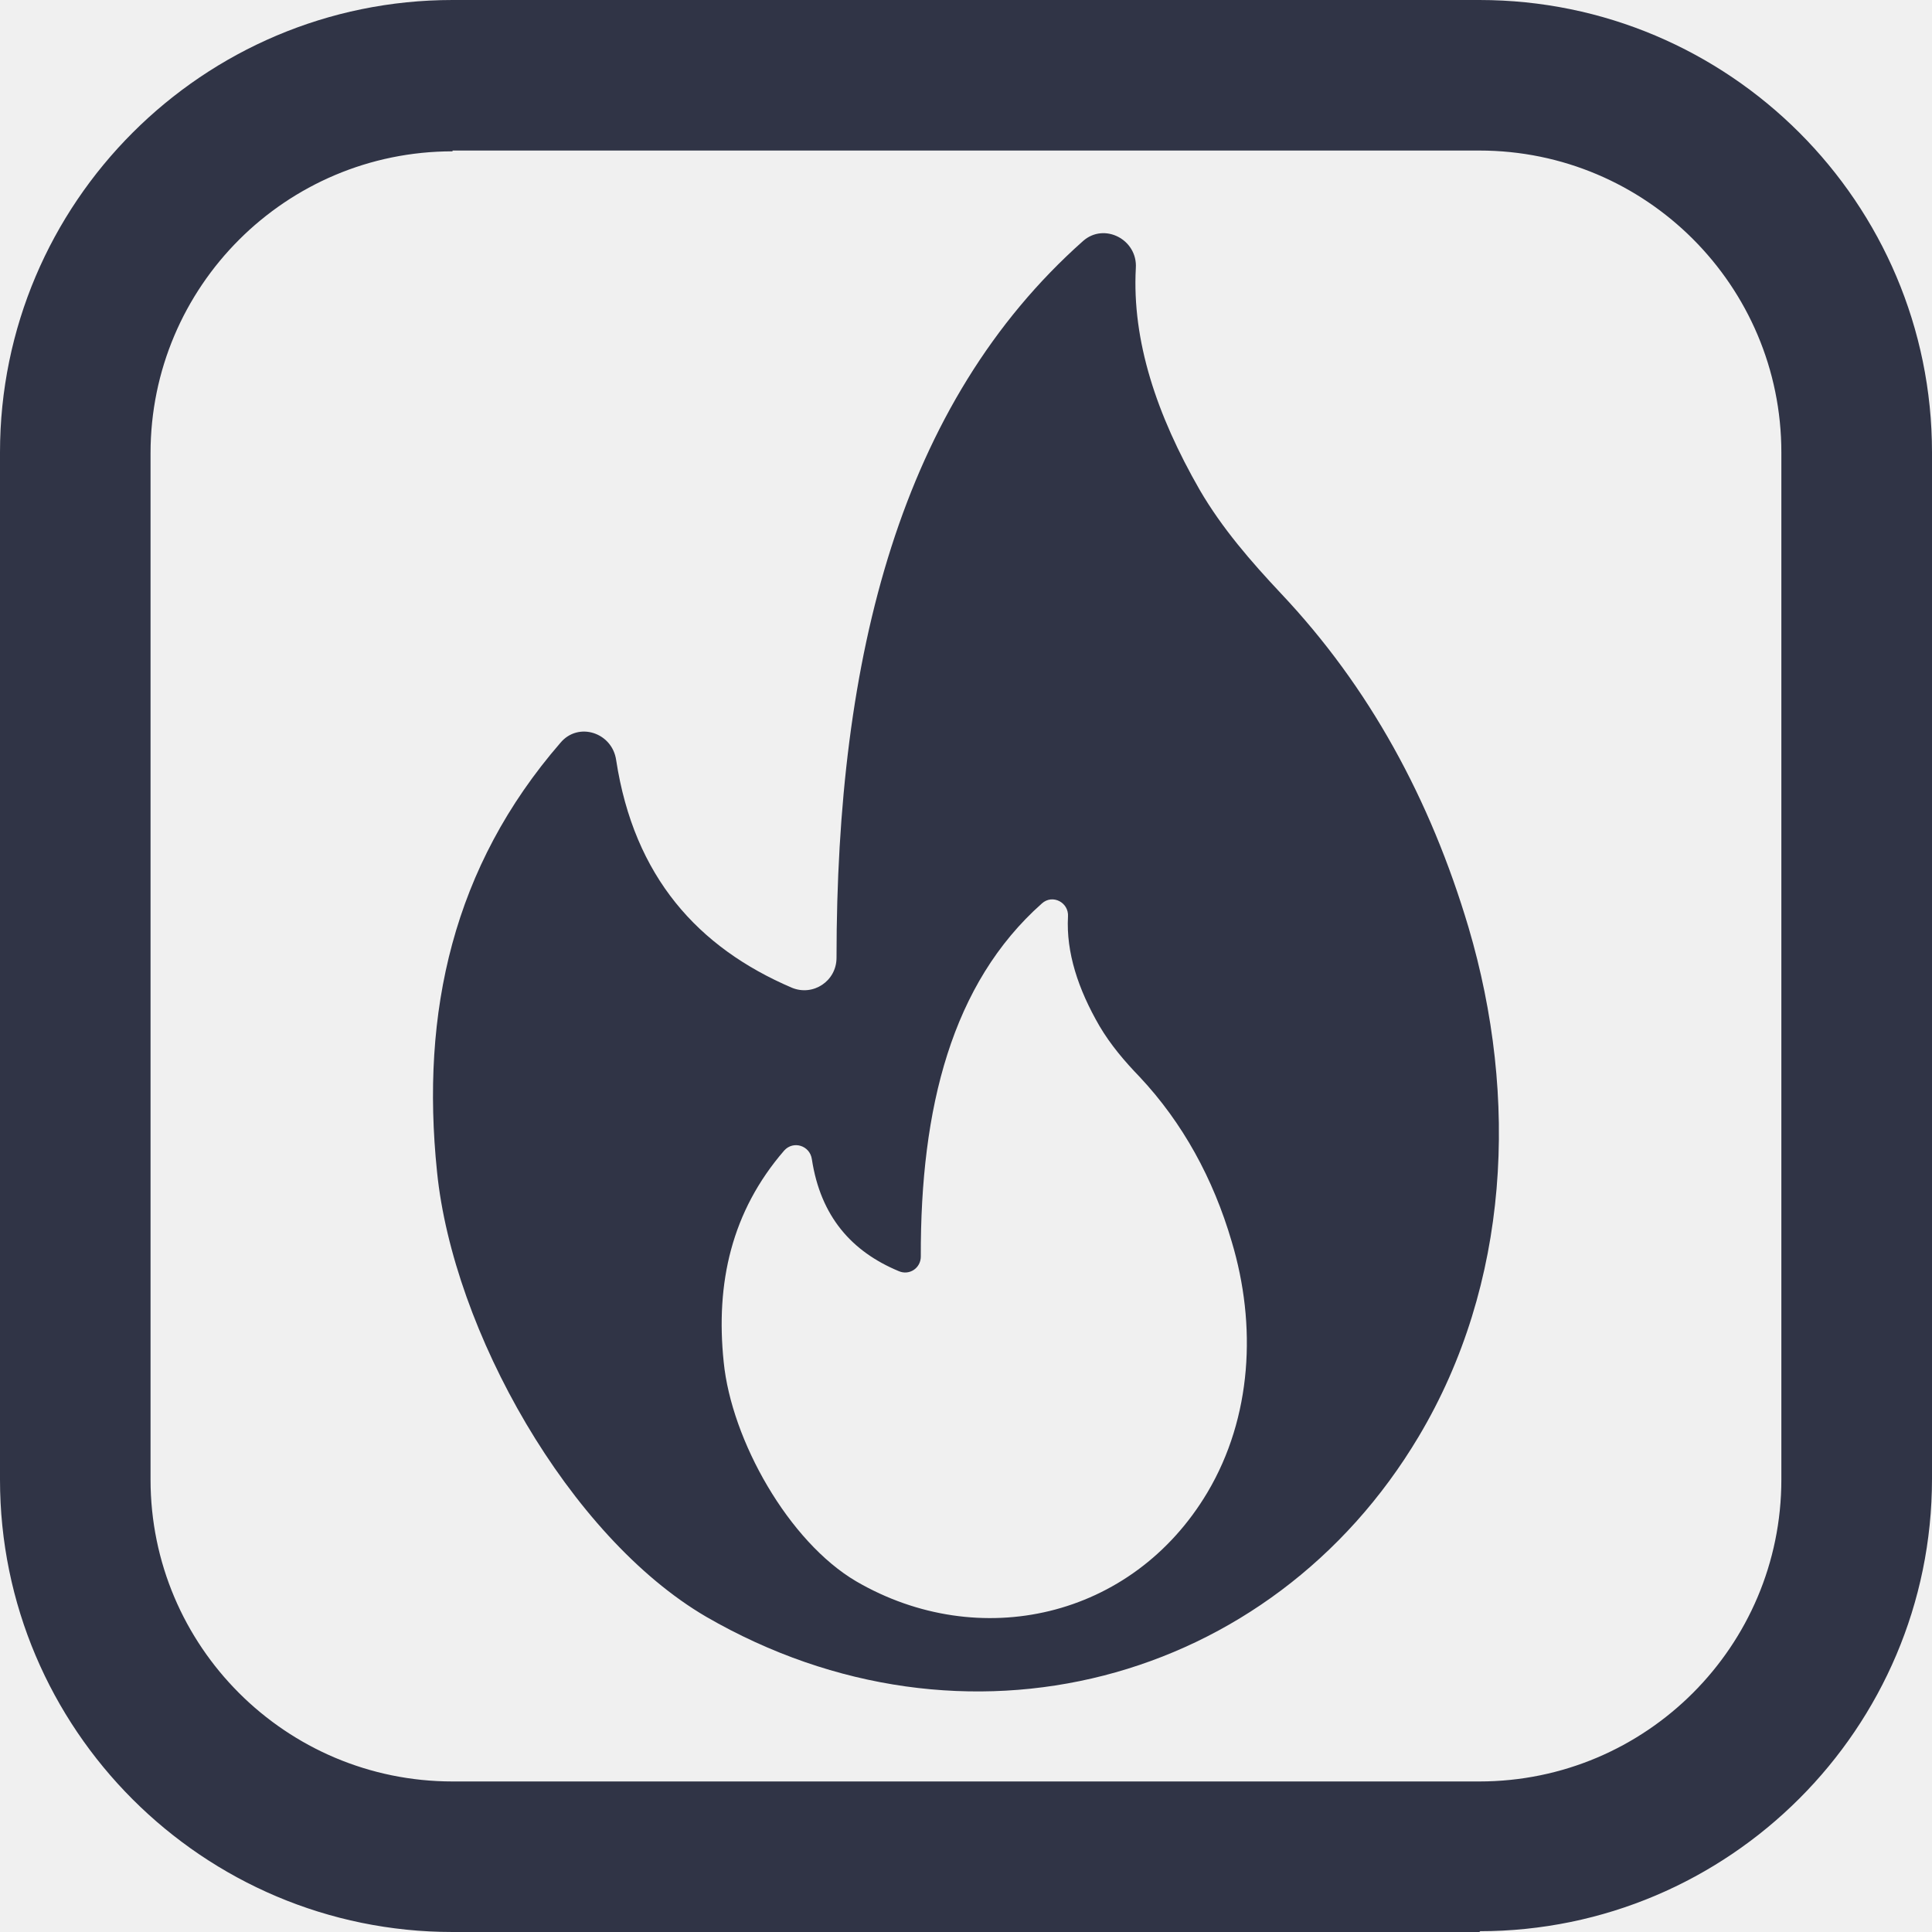
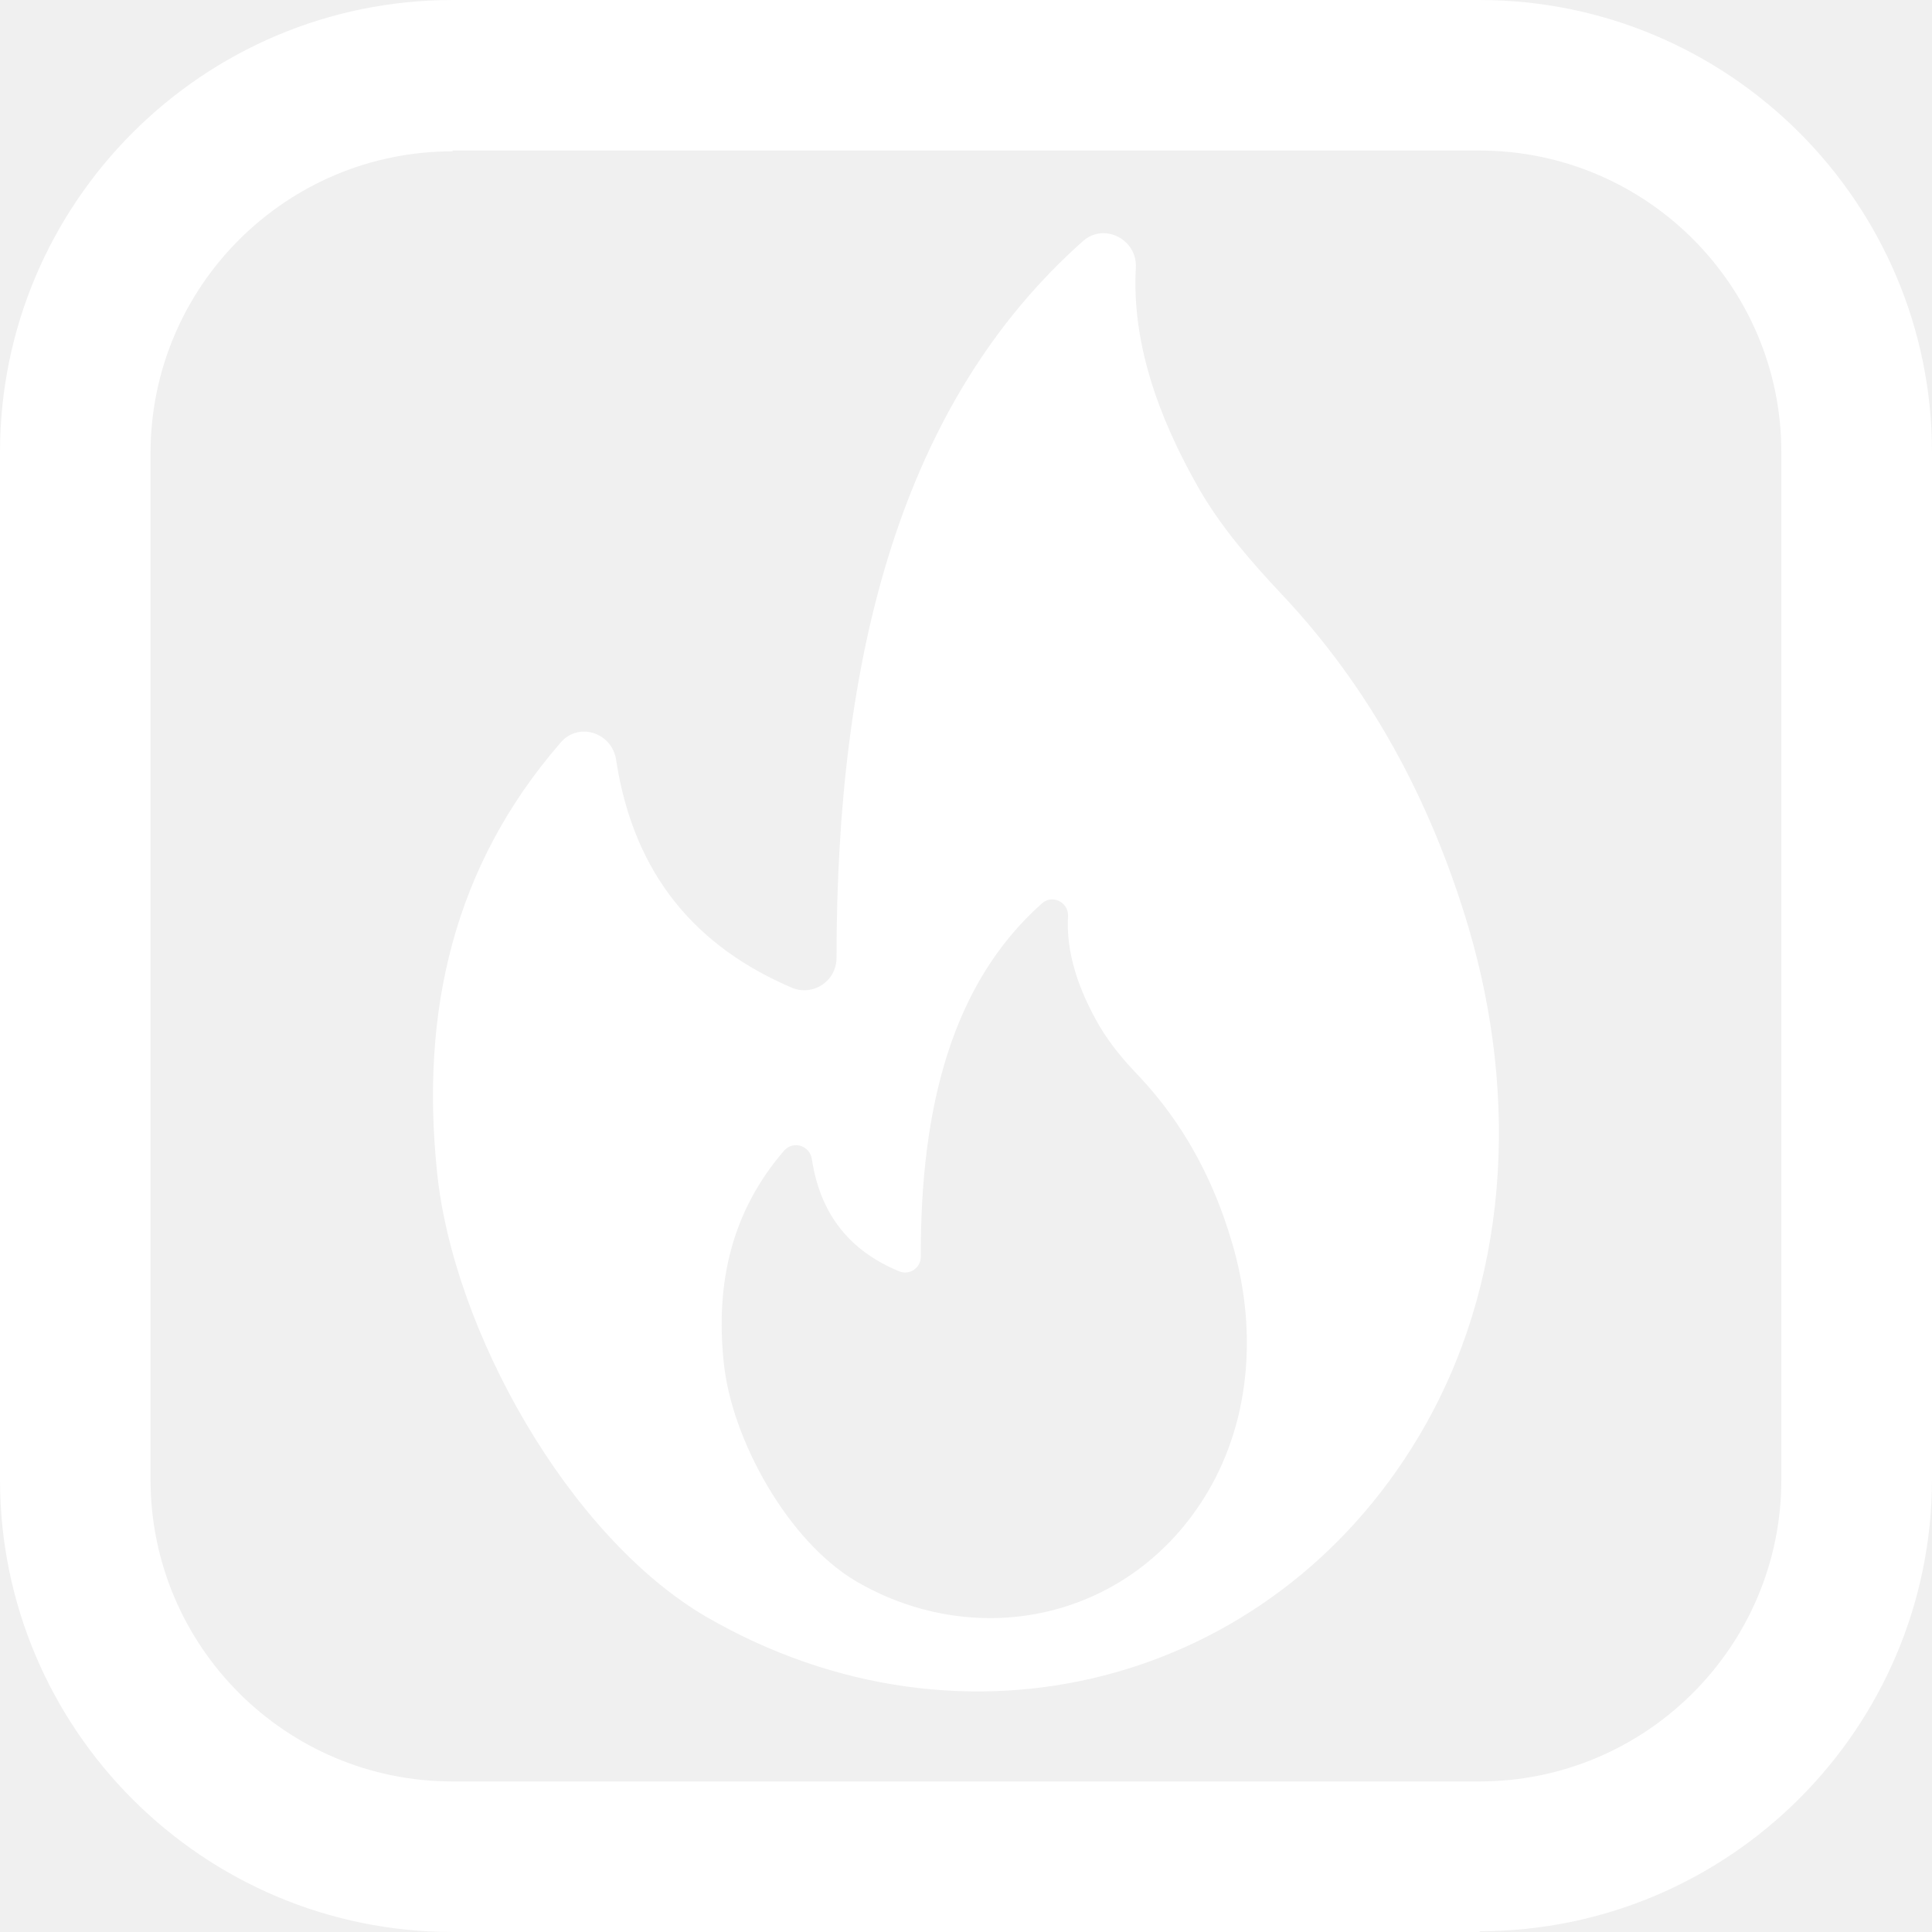
- <svg xmlns="http://www.w3.org/2000/svg" width="250" height="250" viewBox="0 0 250 250" fill="none">
-   <path d="M191.433 0H58.567C26.264 0 0 26.251 0 58.542V191.458C0 223.749 26.257 250 58.567 250H191.535L191.433 249.898C223.736 249.898 250 223.647 250 191.357V58.542C250 26.251 223.743 0 191.433 0ZM230.507 191.458C230.507 213.019 213 230.52 191.426 230.52H58.56C36.987 230.52 19.48 213.019 19.48 191.458V58.643C19.48 37.083 36.987 19.582 58.56 19.582V19.48H191.426C213 19.48 230.507 36.981 230.507 58.542V191.458Z" fill="#303446" />
-   <path d="M165.77 76.805C161.886 72.671 158.124 68.346 155.244 63.398C149.665 53.685 146.473 44.101 146.975 34.7C147.225 31.006 142.901 28.749 140.143 31.189C116.522 52.181 108.246 84.891 108.246 123.933C108.246 126.942 105.237 128.948 102.478 127.816C90.319 122.618 82.05 113.467 79.732 98.366C79.23 94.794 74.845 93.35 72.527 96.109C58.619 112.153 54.417 130.948 56.552 151.628C58.619 172.118 73.591 198.816 91.39 209.214C124.757 228.504 164.455 217.964 183.568 185.904C195.348 166.166 196.541 142.037 190.02 119.981C185.073 103.375 177.177 88.897 165.77 76.805ZM156.247 193.109C146.507 209.478 126.648 213.836 110.815 204.638C102.044 199.501 94.65 186.338 93.647 176.252C92.583 166.038 94.65 156.765 101.482 148.869C102.675 147.554 104.803 148.245 105.054 149.994C106.186 157.45 110.252 161.964 116.271 164.472C117.654 165.096 119.152 164.099 119.152 162.594C119.091 143.358 123.164 127.254 134.815 116.911C136.198 115.657 138.326 116.782 138.197 118.605C137.947 123.241 139.512 128.006 142.271 132.764C143.714 135.211 145.531 137.34 147.469 139.346C153.048 145.297 156.992 152.509 159.378 160.649C162.638 171.487 162.008 183.396 156.247 193.109Z" fill="#303446" />
+ <svg xmlns="http://www.w3.org/2000/svg" width="500" height="500" viewBox="0 0 500 500" fill="none">
+   <path d="M382.866 0H117.134C52.528 0 0 52.502 0 117.083V382.917C0 447.498 52.515 500 117.134 500H383.069L382.866 499.797C447.472 499.797 500 447.294 500 382.713V117.083C500 52.502 447.485 0 382.866 0ZM461.014 382.917C461.014 426.038 426 461.04 382.852 461.04H117.121C73.973 461.04 38.959 426.038 38.959 382.917V117.287C38.959 74.165 73.973 39.163 117.121 39.163V38.96H382.852C426 38.96 461.014 73.962 461.014 117.083V382.917Z" fill="white" />
+   <path d="M331.539 153.614C323.772 145.345 316.248 136.696 310.487 126.8C299.331 107.375 292.946 88.207 293.949 69.404C294.451 62.016 285.802 57.502 280.285 62.382C233.044 104.365 216.492 169.787 216.492 247.869C216.492 253.888 210.474 257.901 204.956 255.637C180.638 245.239 164.1 226.939 159.464 196.736C158.461 189.592 149.69 186.705 145.054 192.222C117.238 224.309 108.833 261.9 113.103 303.259C117.238 344.239 147.182 397.636 182.779 418.431C249.514 457.011 328.909 435.932 367.136 371.812C390.696 332.337 393.082 284.077 380.041 239.966C370.145 206.754 354.353 177.798 331.539 153.614ZM312.493 386.222C293.014 418.96 253.296 427.676 221.63 409.281C204.089 399.005 189.3 372.679 187.293 352.508C185.165 332.079 189.3 313.535 202.964 297.742C205.35 295.112 209.606 296.495 210.107 299.992C212.371 314.904 220.505 323.932 232.542 328.948C235.307 330.195 238.303 328.202 238.303 325.193C238.181 286.721 246.328 254.512 269.63 233.825C272.396 231.317 276.652 233.568 276.395 237.214C275.893 246.487 279.024 256.016 284.542 265.533C287.429 270.426 291.062 274.683 294.939 278.696C306.095 290.598 313.984 305.021 318.756 321.302C325.276 342.978 324.016 366.796 312.493 386.222Z" fill="white" />
</svg>
